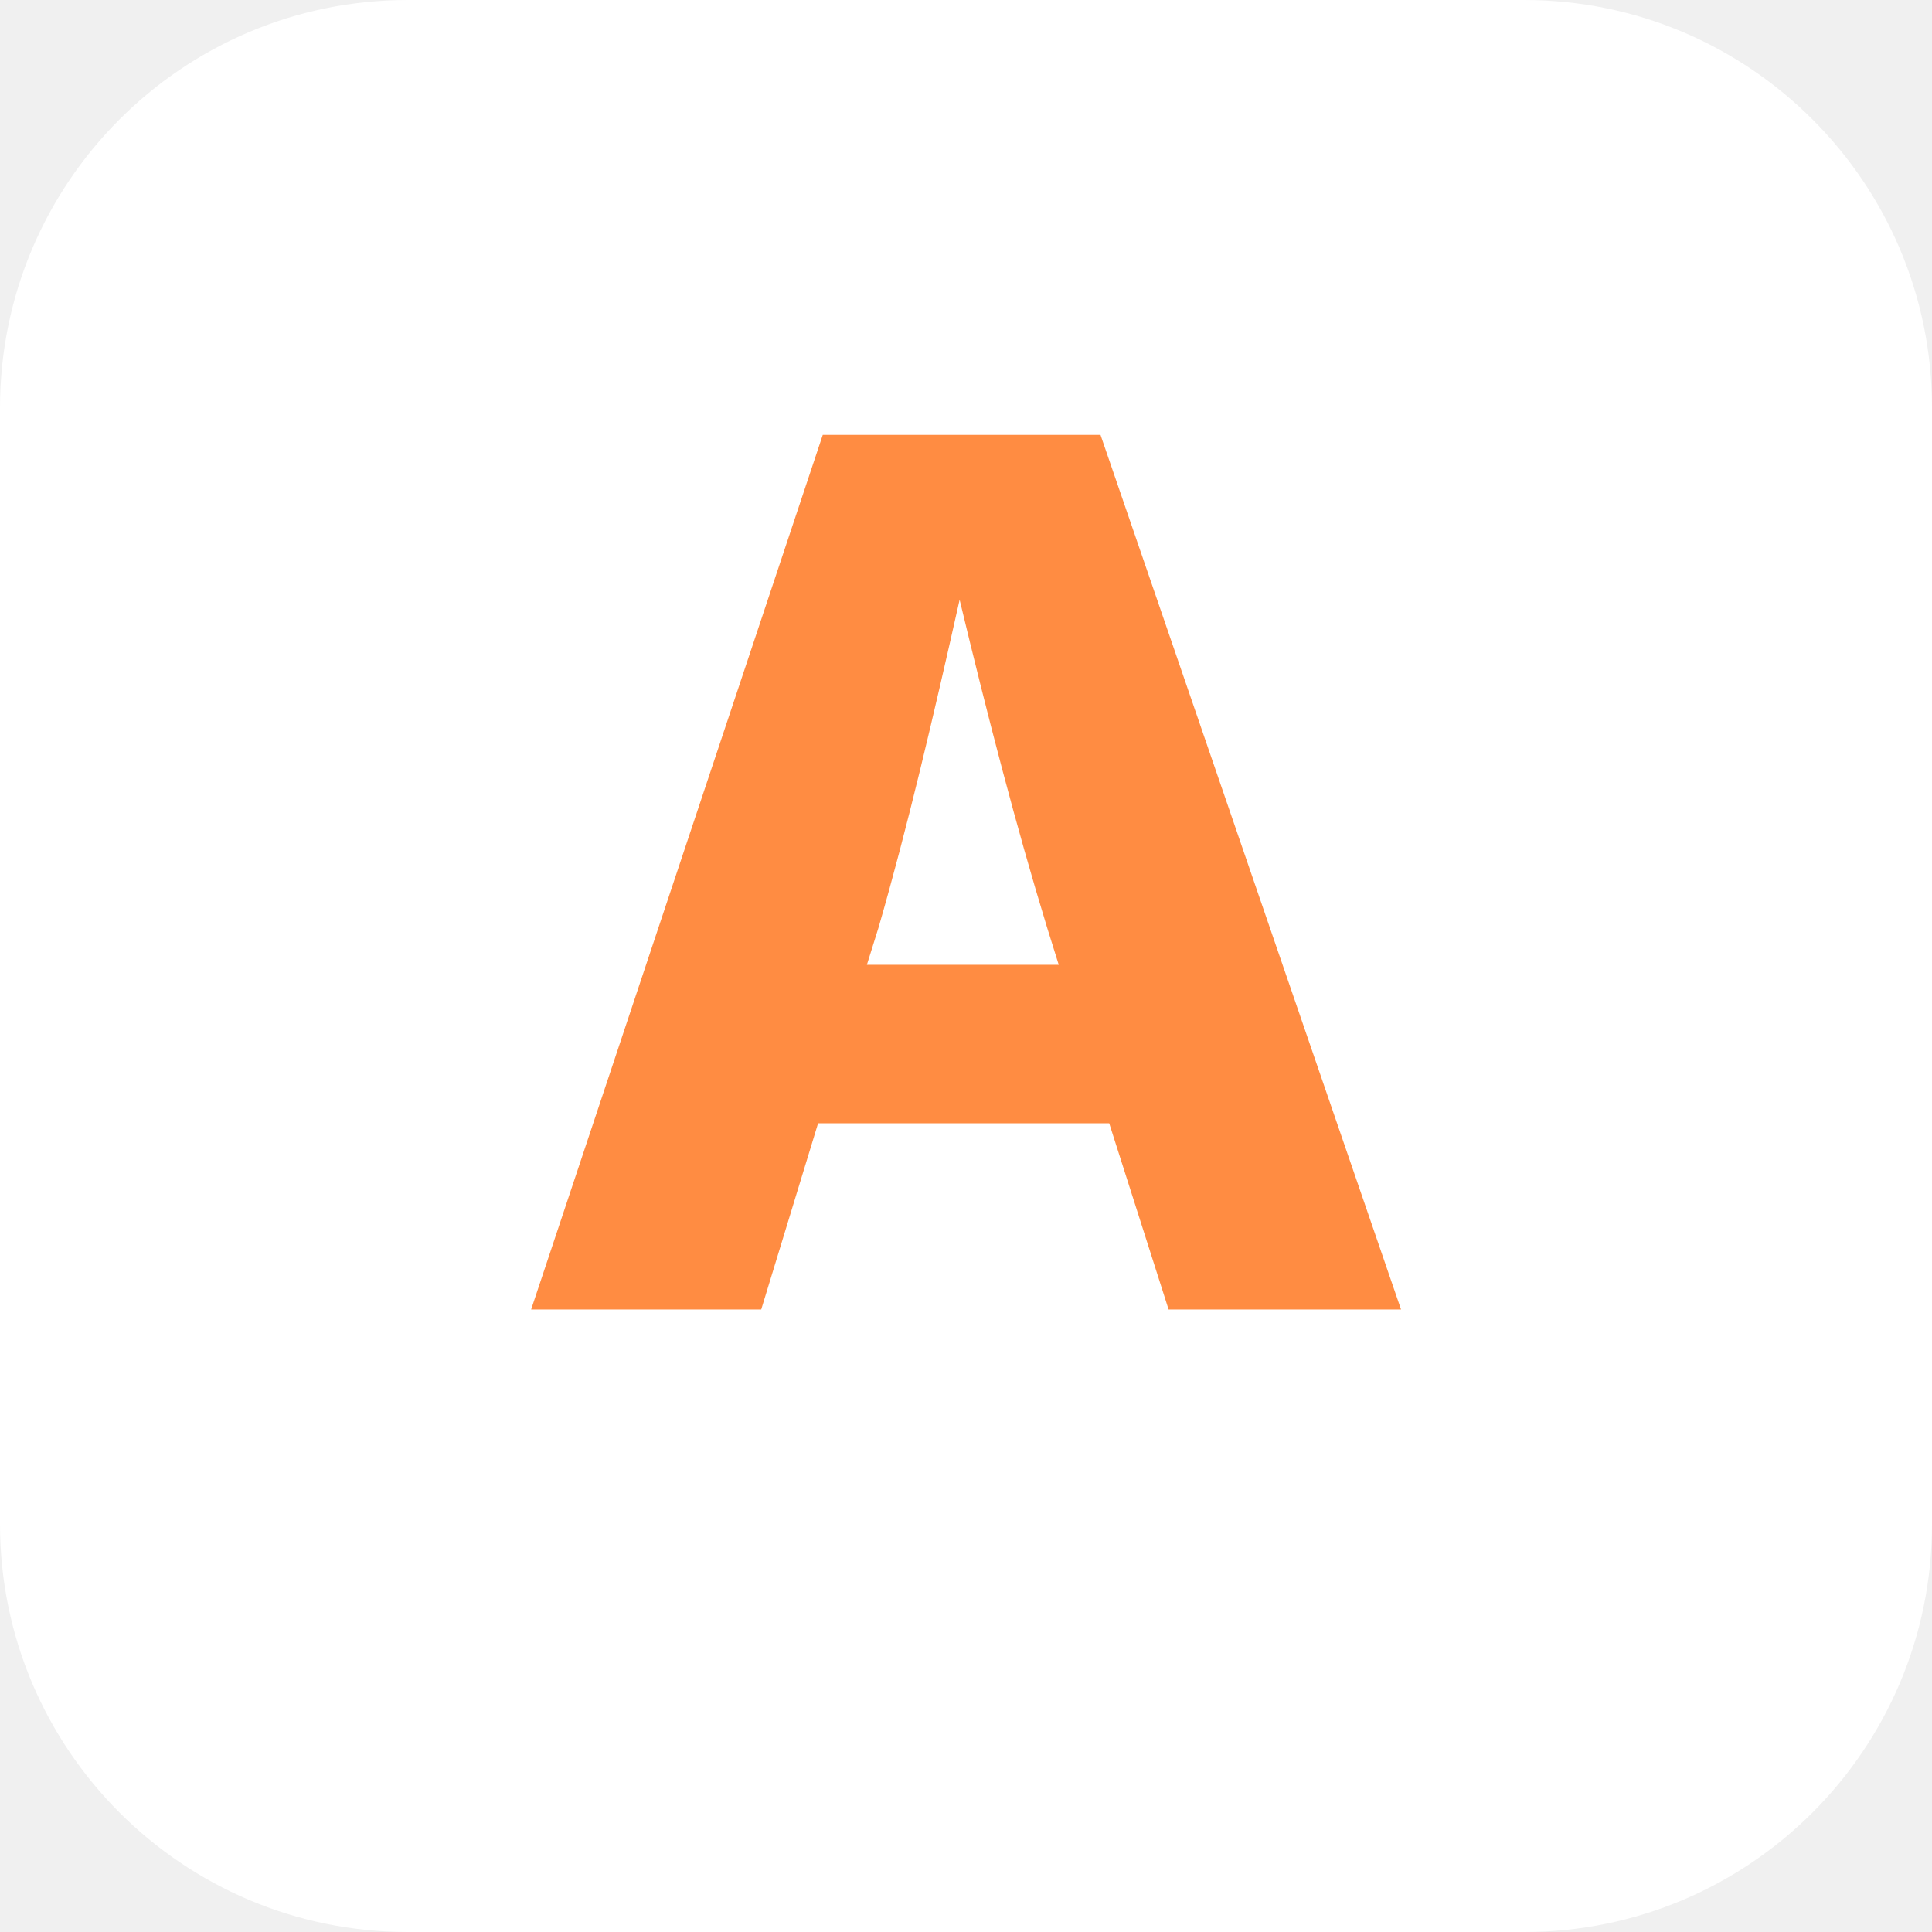
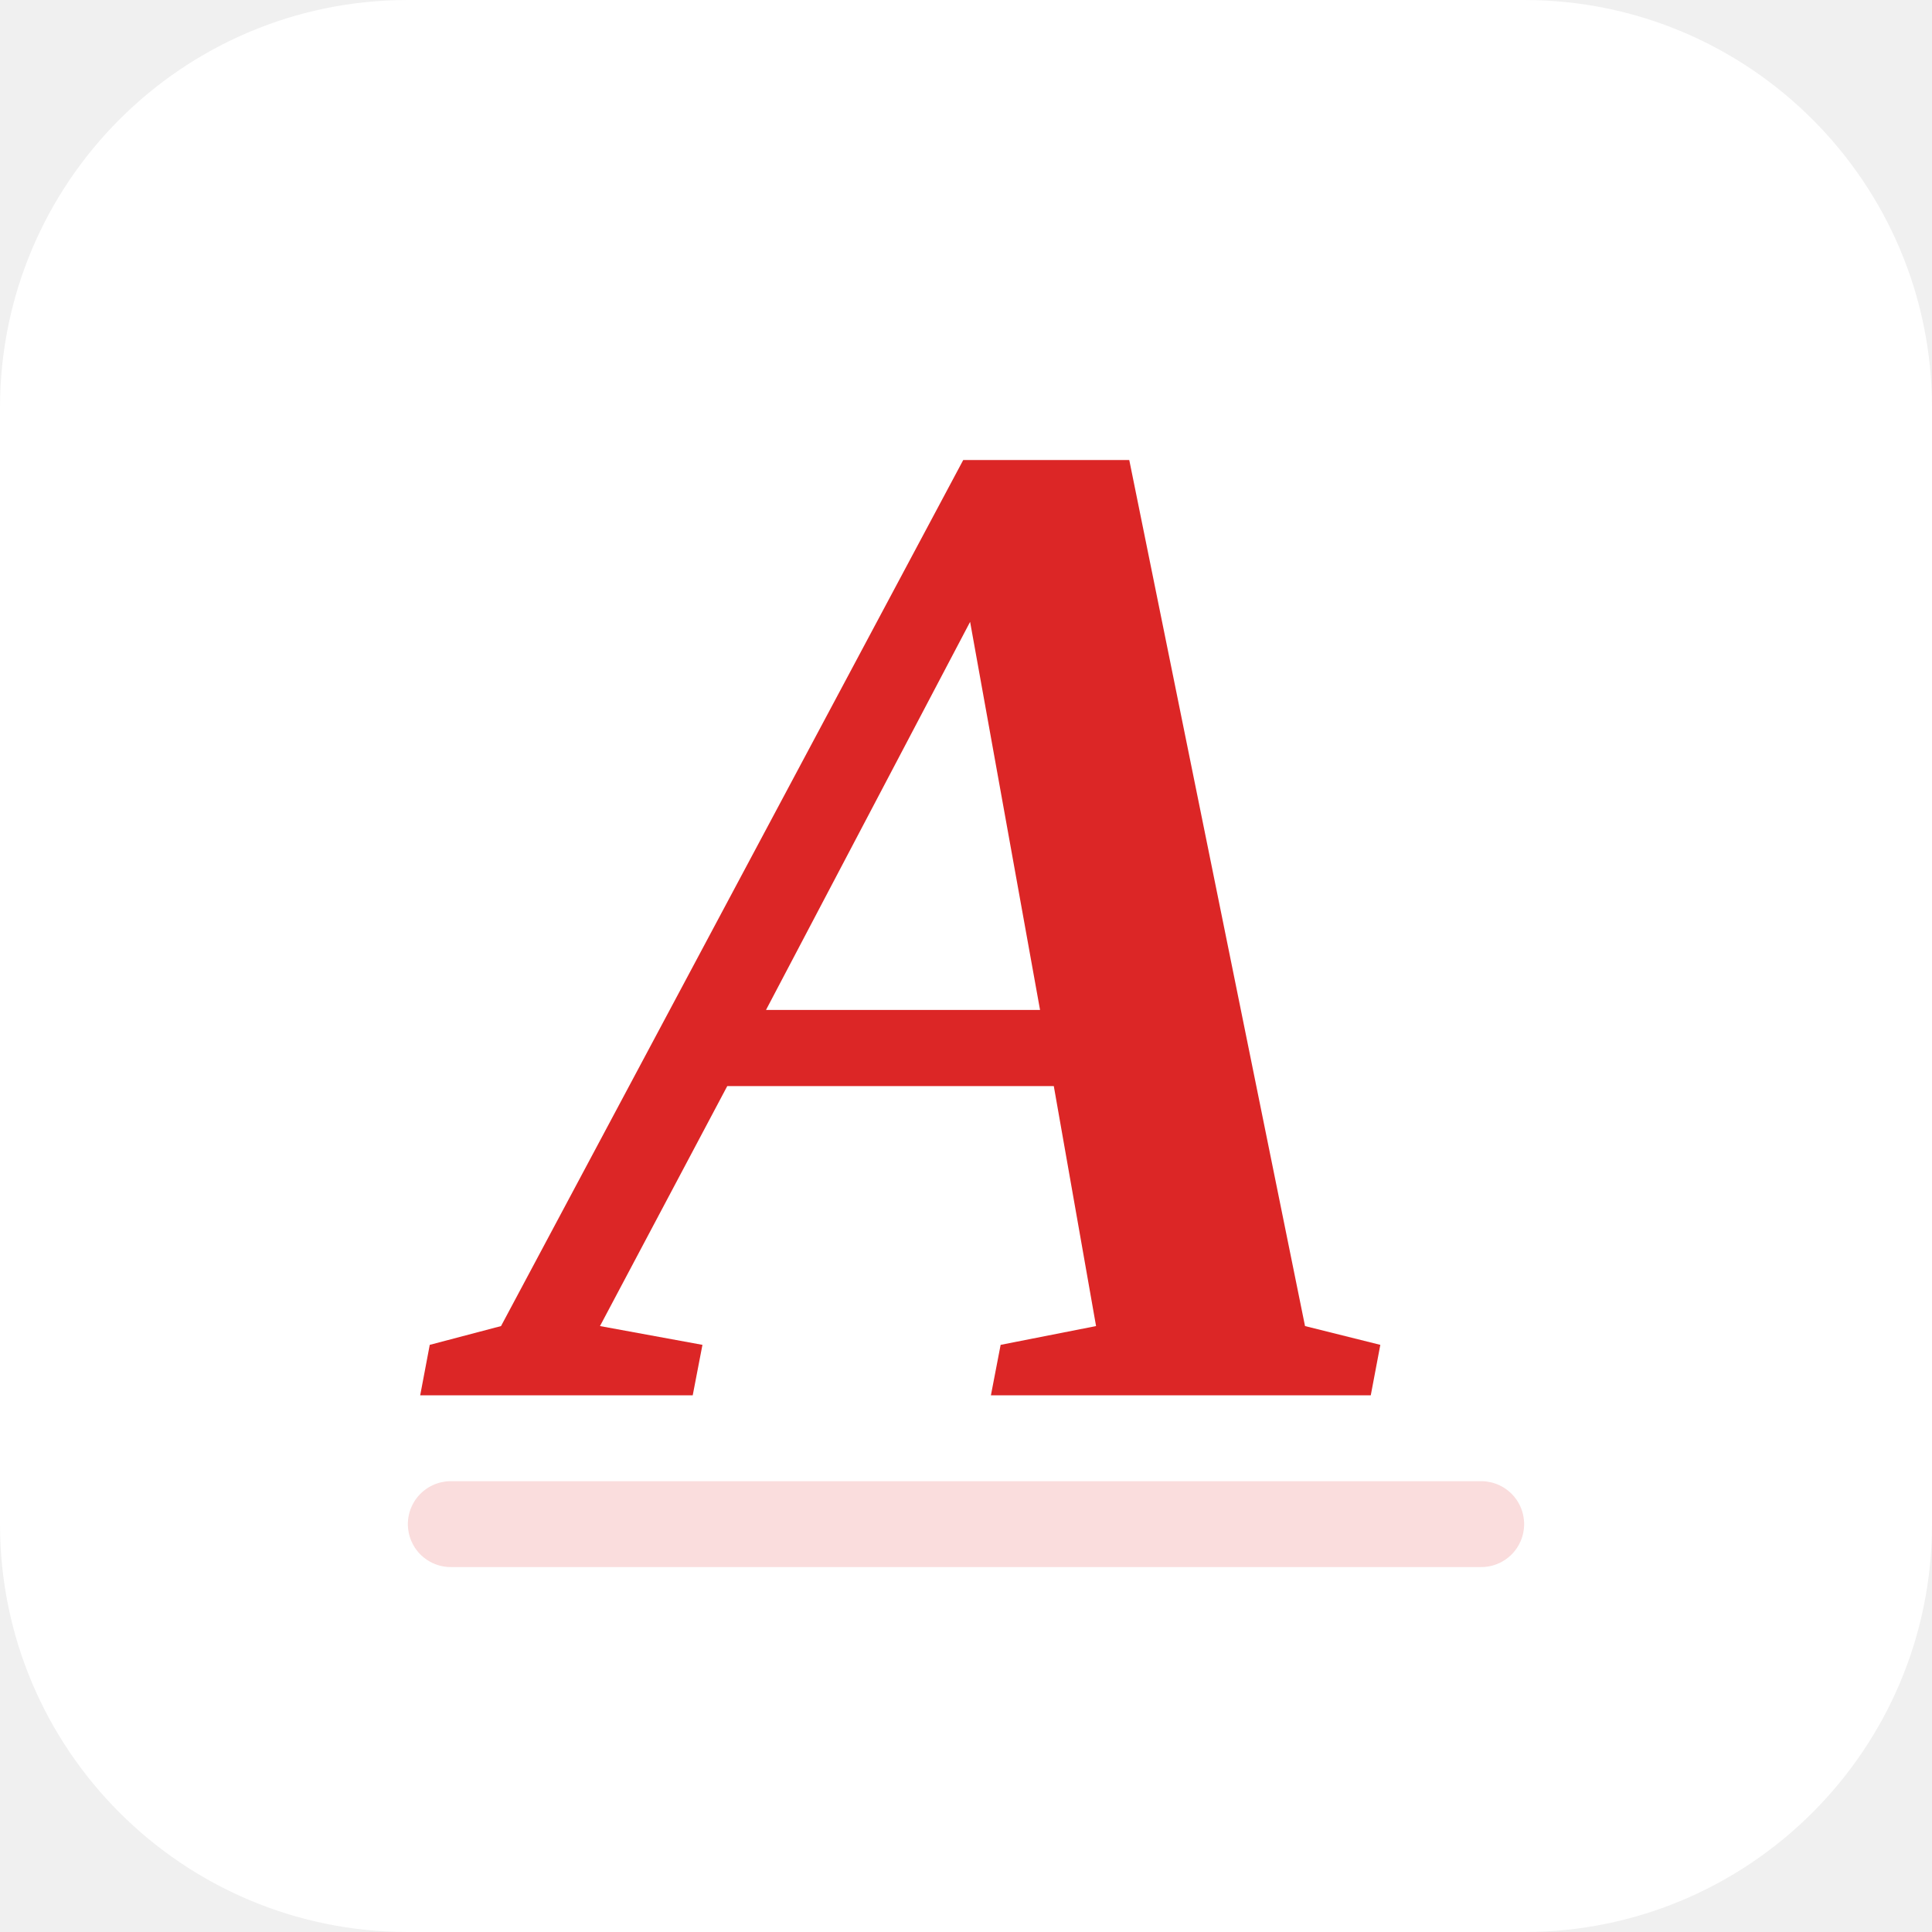
<svg xmlns="http://www.w3.org/2000/svg" width="180" height="180" viewBox="0 0 180 180" fill="none">
  <rect width="180" height="180" rx="38" fill="#ffffff" />
-   <text x="90" y="122" text-anchor="middle" font-family="Geist, Inter, Arial, sans-serif" font-size="112" font-weight="800" letter-spacing="-8" fill="#ff8c42">
+   <path d="M42 142H138" stroke="#dc2626" stroke-width="8" stroke-linecap="round" opacity="0.16" />
+   <text x="90" y="130" text-anchor="middle" font-family="Georgia, 'Times New Roman', serif" font-size="132" font-style="italic" font-weight="700" letter-spacing="-12" fill="#dc2626">
    A
  </text>
</svg>
